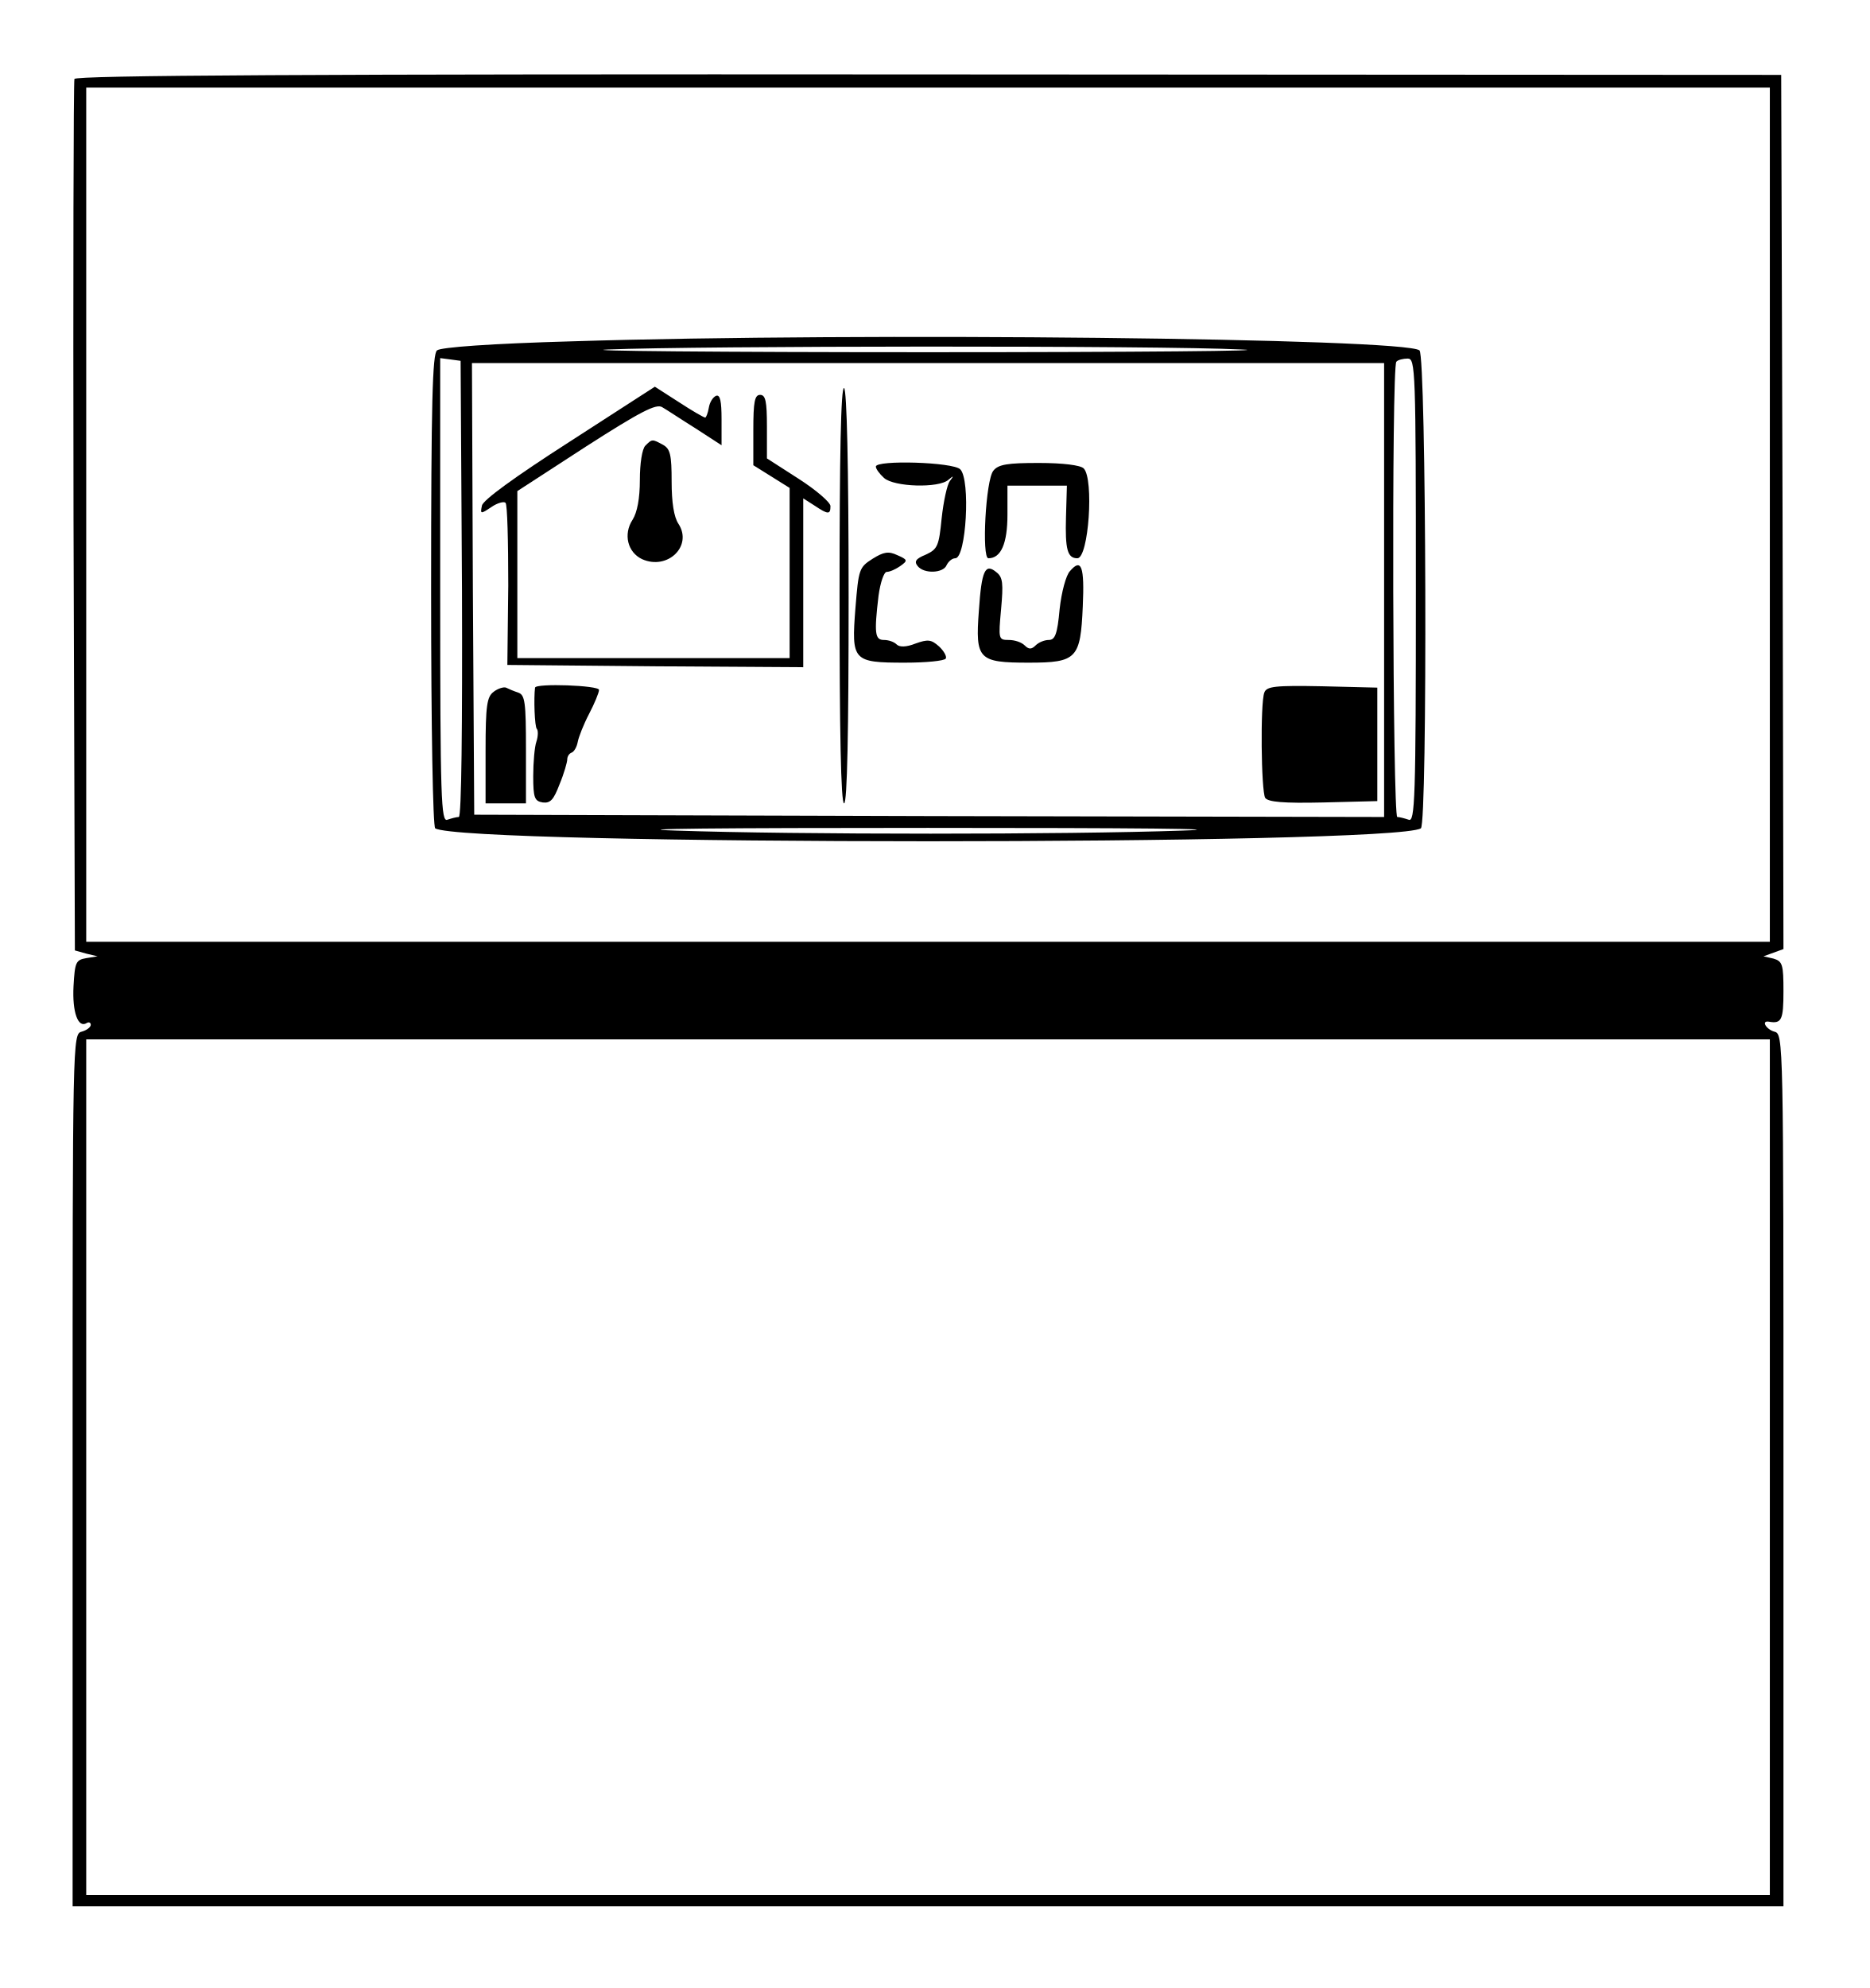
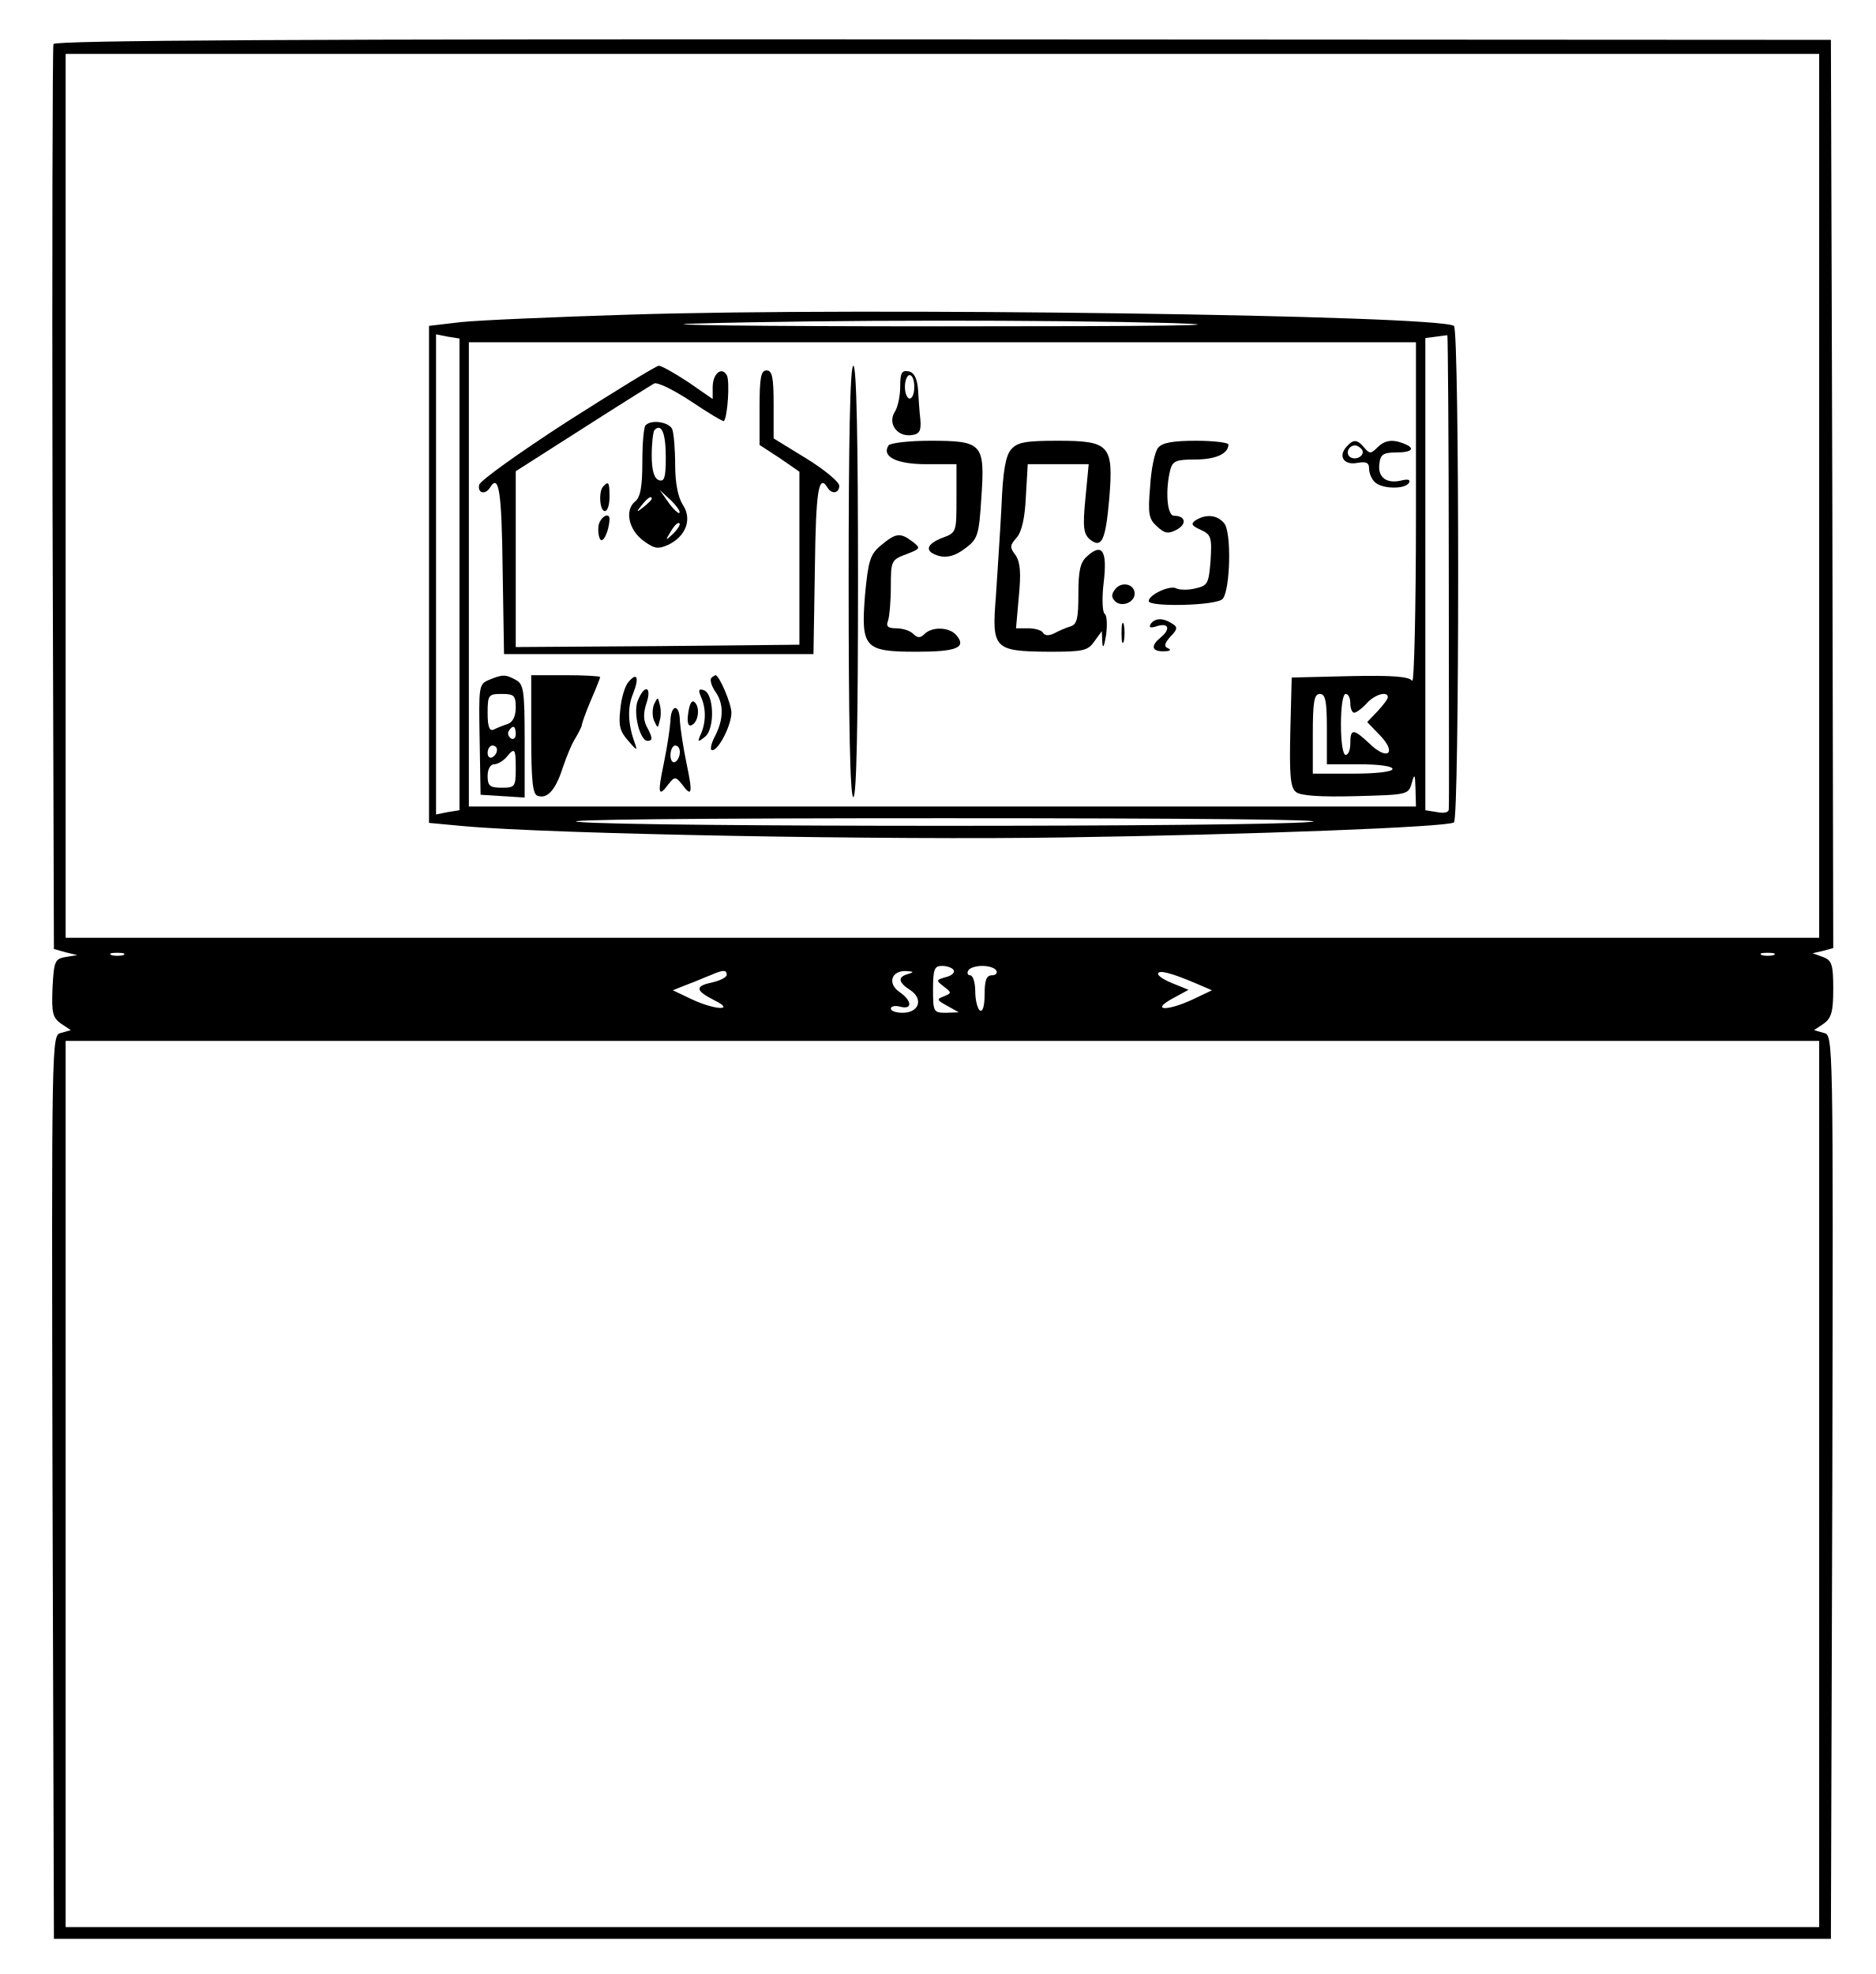
- <svg xmlns="http://www.w3.org/2000/svg" version="1.0" width="412pt" height="438pt" viewBox="0 0 412 438" preserveAspectRatio="xMidYMid meet">
-   <g transform="translate(0,438) scale(0.1,-0.1)" fill="#000000" stroke="none">
-     <path d="M164 4206 c-2 -6 -3 -441 -2 -966 l3 -954 25 -7 25 -6 -25 -4 c-23 -4 -25 -9 -28 -62 -3 -57 10 -93 29 -81 5 3 9 1 9 -4 0 -5 -9 -12 -20 -15 -20 -5 -20 -14 -20 -966 l0 -961 1885 0 1885 0 0 961 c0 952 0 961 -20 966 -18 5 -30 25 -12 22 28 -5 32 4 32 67 0 59 -2 66 -22 72 l-22 5 22 8 22 8 -2 963 -3 963 -1878 1 c-1370 1 -1880 -2 -1883 -10z m3736 -960 l0 -941 -1855 0 -1855 0 0 941 0 941 1855 0 1855 0 0 -941z m0 -2098 l0 -943 -1855 0 -1855 0 0 943 0 942 1855 0 1855 0 0 -942z" />
-     <path d="M1261 3628 c-178 -5 -290 -13 -298 -20 -10 -8 -13 -113 -13 -529 0 -307 4 -520 9 -524 62 -38 2110 -38 2172 0 15 10 12 1040 -3 1053 -33 27 -1231 40 -1867 20z m1474 -18 c83 -3 -228 -6 -690 -6 -462 0 -779 3 -705 6 192 8 1216 9 1395 0z m-1717 -527 c1 -304 -1 -503 -7 -503 -5 0 -16 -3 -25 -6 -14 -6 -16 43 -16 506 l0 511 23 -3 22 -3 3 -502z m2102 -4 c0 -462 -2 -511 -16 -505 -9 3 -20 6 -25 6 -10 0 -13 993 -2 1003 3 4 15 7 25 7 17 0 18 -22 18 -511z m-70 1 l0 -500 -1002 2 -1003 3 -3 498 -2 497 1005 0 1005 0 0 -500z m-445 -530 c-256 -9 -851 -9 -1115 0 -124 4 95 6 555 6 458 0 681 -2 560 -6z" />
-     <path d="M1254 3406 c-120 -77 -190 -128 -192 -140 -4 -19 -3 -19 21 -3 13 9 28 13 31 9 4 -3 6 -85 6 -182 l-2 -175 326 -3 326 -2 0 186 0 186 25 -16 c30 -20 35 -20 35 -1 0 8 -31 35 -70 60 l-70 45 0 70 c0 56 -3 70 -15 70 -12 0 -15 -15 -15 -78 l0 -77 40 -25 40 -25 0 -187 0 -188 -300 0 -300 0 0 184 0 184 151 98 c120 77 155 95 168 87 9 -5 42 -27 74 -47 l57 -37 0 57 c0 40 -3 55 -12 52 -7 -3 -14 -14 -16 -26 -2 -12 -6 -22 -8 -22 -3 0 -29 15 -58 34 l-53 34 -189 -122z" />
-     <path d="M1850 3071 c0 -301 3 -461 10 -461 7 0 10 158 10 454 0 293 -4 457 -10 461 -7 4 -10 -150 -10 -454z" />
-     <path d="M1422 3398 c-7 -7 -12 -39 -12 -75 0 -42 -6 -72 -16 -88 -21 -32 -11 -72 21 -87 56 -25 112 29 80 78 -10 15 -15 47 -15 93 0 59 -3 72 -19 81 -24 13 -24 13 -39 -2z" />
-     <path d="M1930 3352 c0 -5 8 -16 18 -25 22 -20 121 -23 142 -4 12 10 12 9 3 -3 -6 -8 -14 -45 -18 -82 -6 -61 -9 -68 -35 -80 -22 -9 -26 -15 -18 -25 14 -18 57 -16 64 2 4 8 12 15 19 15 24 0 34 173 11 196 -16 16 -186 21 -186 6z" />
-     <path d="M2189 3343 c-17 -20 -26 -193 -11 -193 28 0 42 33 42 96 l0 64 66 0 65 0 -2 -69 c-2 -71 3 -91 25 -91 25 0 37 175 14 198 -7 7 -45 12 -99 12 -68 0 -89 -3 -100 -17z" />
-     <path d="M1923 3149 c-30 -19 -31 -23 -38 -109 -9 -116 -6 -120 109 -120 47 0 87 4 90 9 3 4 -4 17 -15 27 -17 15 -24 16 -52 6 -20 -8 -35 -8 -41 -2 -6 6 -18 10 -28 10 -20 0 -22 14 -12 98 4 29 12 52 18 52 7 0 20 6 30 13 17 12 16 14 -7 24 -19 9 -30 7 -54 -8z" />
-     <path d="M2358 3122 c-9 -9 -19 -47 -23 -84 -5 -55 -10 -68 -24 -68 -9 0 -22 -5 -29 -12 -9 -9 -15 -9 -24 0 -7 7 -22 12 -35 12 -23 0 -23 2 -17 68 5 56 4 70 -10 81 -25 21 -33 5 -39 -85 -8 -107 -1 -114 110 -114 106 0 114 9 119 124 4 88 -3 107 -28 78z" />
-     <path d="M1088 2856 c-15 -11 -18 -30 -18 -130 l0 -116 44 0 45 0 0 119 c0 103 -2 120 -17 125 -9 3 -21 8 -27 11 -5 2 -18 -2 -27 -9z" />
-     <path d="M1179 2865 c-3 -23 -1 -86 4 -91 3 -3 3 -16 -1 -28 -4 -11 -7 -46 -7 -76 0 -48 3 -55 21 -58 17 -2 24 6 37 40 10 24 17 49 17 55 0 6 4 13 10 15 5 2 11 12 13 23 2 11 13 39 25 62 12 23 22 47 22 53 0 10 -139 15 -141 5z" />
-     <path d="M2786 2854 c-9 -23 -7 -217 2 -232 7 -9 39 -12 128 -10 l119 3 0 125 0 125 -121 3 c-104 2 -123 0 -128 -14z" />
+ <svg xmlns="http://www.w3.org/2000/svg" version="1.0" width="400pt" height="421pt" viewBox="0 0 400 421" preserveAspectRatio="xMidYMid meet">
+   <g transform="translate(0,421) scale(0.1,-0.1)" fill="#000000" stroke="none">
+     <path d="M114 4116 c-2 -6 -3 -443 -2 -971 l3 -959 25 -7 25 -6 -25 -4 c-23 -4 -25 -9 -28 -66 -2 -53 0 -63 18 -76 l21 -14 -21 -6 c-20 -5 -20 -5 -18 -969 l3 -963 1895 0 1895 0 3 963 c2 964 2 964 -18 969 l-21 6 21 14 c16 12 20 25 20 74 0 52 -3 61 -22 68 l-22 8 22 5 22 6 -2 969 -3 968 -1893 1 c-1374 1 -1895 -2 -1898 -10z m3766 -963 l0 -943 -1870 0 -1870 0 0 943 0 942 1870 0 1870 0 0 -942z m-3617 -980 c-7 -2 -19 -2 -25 0 -7 3 -2 5 12 5 14 0 19 -2 13 -5z m3520 0 c-7 -2 -19 -2 -25 0 -7 3 -2 5 12 5 14 0 19 -2 13 -5z m-1749 -32 c3 -5 -4 -12 -17 -15 -21 -6 -21 -7 -4 -20 17 -13 17 -14 0 -21 -16 -6 -15 -8 7 -20 l25 -14 -27 -1 c-27 0 -28 2 -28 50 0 43 3 50 19 50 11 0 22 -4 25 -9z m91 -1 c3 -5 -1 -10 -9 -10 -12 0 -16 -10 -16 -41 0 -24 -4 -38 -10 -34 -5 3 -10 22 -10 41 0 19 -5 34 -11 34 -5 0 -7 5 -4 10 3 6 17 10 30 10 13 0 27 -4 30 -10z m-575 -9 c0 -5 -13 -12 -30 -16 -38 -8 -38 -17 3 -38 47 -23 3 -22 -48 2 l-40 19 30 12 c17 6 39 16 50 20 27 12 35 12 35 1z m388 2 c-24 -6 -23 -18 4 -35 28 -19 18 -48 -17 -48 -14 0 -25 4 -25 9 0 5 9 7 20 4 26 -7 26 12 -1 31 -27 18 -18 46 13 45 17 -1 18 -2 6 -6z m612 -20 l35 -15 -40 -19 c-55 -26 -92 -25 -45 1 l35 19 -32 13 c-18 7 -33 16 -33 21 0 9 26 3 80 -20z m1330 -1068 l0 -945 -1870 0 -1870 0 0 945 0 945 1870 0 1870 0 0 -945z" />
+     <path d="M1343 3539 c-161 -5 -323 -12 -360 -16 l-68 -8 0 -530 0 -530 75 -7 c187 -17 910 -30 1280 -24 402 6 816 22 831 32 12 7 12 1051 0 1059 -38 23 -1258 40 -1758 24z m1157 -18 c153 -5 -17 -7 -490 -7 -399 0 -635 3 -525 6 289 8 744 8 1015 1z m-1520 -536 l0 -503 -25 -4 -25 -5 0 512 0 512 25 -5 25 -4 0 -503z m2110 9 c0 -274 1 -504 0 -510 0 -7 -11 -9 -25 -6 l-25 4 0 503 0 504 23 3 c12 2 23 3 24 3 1 -1 3 -226 3 -501z m-70 119 c0 -203 -4 -362 -8 -355 -7 9 -40 12 -133 10 l-124 -3 -3 -116 c-2 -91 0 -119 12 -128 9 -8 51 -11 127 -9 111 3 113 3 120 28 6 21 7 20 8 -12 l1 -38 -1010 0 -1010 0 0 495 0 495 1010 0 1010 0 0 -367z m-190 -458 l0 -75 70 0 c40 0 70 -4 70 -10 0 -6 -35 -10 -85 -10 l-85 0 0 85 c0 69 3 85 15 85 12 0 15 -15 15 -75z m50 55 c0 -11 4 -20 8 -20 5 0 17 9 27 20 17 19 45 27 45 13 0 -4 -10 -17 -22 -30 l-22 -23 28 -29 c36 -38 15 -54 -23 -17 -34 32 -41 33 -41 1 0 -14 -4 -25 -10 -25 -6 0 -10 28 -10 65 0 37 4 65 10 65 6 0 10 -9 10 -20z m-85 -253 c-118 -11 -1443 -11 -1560 0 -56 5 242 8 780 8 534 0 835 -3 780 -8z" />
+     <path d="M1210 3311 c-102 -66 -186 -126 -188 -135 -4 -18 13 -22 23 -6 19 31 25 -7 27 -172 l3 -183 330 0 330 0 3 183 c2 165 8 203 27 172 9 -15 25 -12 25 4 0 8 -31 34 -70 58 l-70 43 0 73 c0 57 -3 72 -15 72 -12 0 -15 -15 -15 -79 l0 -80 43 -28 42 -29 0 -184 0 -185 -302 -3 -303 -2 0 187 0 188 141 90 c78 50 147 93 154 97 6 4 41 -13 79 -38 37 -25 69 -44 70 -42 8 9 13 87 6 98 -11 19 -30 3 -30 -26 l0 -25 -52 36 c-29 19 -57 35 -63 35 -5 0 -93 -54 -195 -119z" />
+     <path d="M1810 2970 c0 -300 3 -460 10 -460 7 0 10 160 10 460 0 300 -3 460 -10 460 -7 0 -10 -160 -10 -460z" />
+     <path d="M1920 3386 c0 -20 -5 -45 -12 -55 -15 -25 6 -53 36 -49 17 2 21 9 19 33 -2 17 -4 46 -5 65 -2 24 -9 36 -20 38 -15 3 -18 -4 -18 -32z m30 -1 c0 -14 -4 -25 -10 -25 -5 0 -10 11 -10 25 0 14 5 25 10 25 6 0 10 -11 10 -25z" />
+     <path d="M1377 3303 c-4 -3 -7 -39 -7 -78 0 -53 -4 -76 -16 -85 -22 -19 -13 -60 18 -83 23 -17 31 -19 53 -9 38 18 52 55 31 86 -10 16 -16 46 -16 85 0 33 -3 66 -6 75 -6 16 -45 22 -57 9z m43 -68 c0 -44 -3 -53 -15 -49 -10 4 -15 21 -15 53 0 26 3 51 6 54 15 15 24 -7 24 -58z m29 -119 c-2 -2 -13 8 -23 22 l-19 27 24 -22 c12 -12 21 -24 18 -27z m-59 30 c0 -2 -8 -10 -17 -17 -16 -13 -17 -12 -4 4 13 16 21 21 21 13z m46 -74 c-17 -16 -18 -16 -5 5 7 12 15 20 18 17 3 -2 -3 -12 -13 -22z" />
+     <path d="M1895 3260 c-15 -24 17 -40 81 -40 l64 0 0 -73 c0 -72 0 -73 -30 -84 -36 -14 -39 -30 -6 -39 17 -4 34 1 54 16 27 20 30 27 35 108 8 116 3 122 -109 122 -47 0 -86 -5 -89 -10z" />
+     <path d="M2157 3252 c-12 -13 -18 -46 -21 -122 -3 -58 -9 -145 -12 -193 -9 -111 -4 -116 113 -117 73 0 83 2 97 22 l16 22 1 -24 c1 -15 4 -9 8 15 3 22 2 43 -3 46 -5 4 -6 34 -2 67 8 67 -3 85 -35 56 -15 -13 -19 -30 -19 -81 0 -52 -3 -65 -17 -69 -10 -3 -26 -10 -35 -15 -11 -5 -19 -5 -23 1 -3 6 -18 10 -32 10 l-26 0 6 68 c5 51 3 73 -7 88 -13 17 -12 21 2 37 11 12 18 42 20 88 l4 69 65 0 65 0 -7 -73 c-6 -61 -4 -75 9 -87 26 -21 34 -3 42 88 9 113 1 122 -111 122 -66 0 -85 -3 -98 -18z" />
+     <path d="M2470 3255 c-7 -8 -15 -46 -17 -83 -5 -58 -3 -69 15 -85 16 -15 24 -16 41 -7 23 12 20 30 -5 30 -15 0 -19 54 -8 98 5 19 13 22 53 22 43 0 71 12 71 32 0 4 -31 8 -69 8 -49 0 -72 -4 -81 -15z" />
+     <path d="M2870 3255 c-16 -20 -2 -38 26 -32 18 3 24 0 24 -12 0 -10 5 -22 12 -29 15 -15 64 -16 73 -2 4 7 -2 9 -17 5 -31 -7 -50 7 -46 36 2 20 9 24 36 24 34 0 42 9 16 19 -25 10 -41 7 -57 -9 -13 -13 -16 -13 -27 0 -16 19 -24 19 -40 0z m35 -4 c7 -12 -12 -24 -25 -16 -11 7 -4 25 10 25 5 0 11 -4 15 -9z" />
+     <path d="M1287 3173 c-11 -10 -8 -53 3 -53 6 0 10 14 10 30 0 31 -2 35 -13 23z" />
+     <path d="M1277 3091 c-2 -10 -1 -24 3 -31 6 -10 19 17 20 43 0 15 -18 6 -23 -12z" />
+     <path d="M2551 3101 c-12 -8 -10 -12 10 -21 22 -10 24 -16 21 -65 -4 -50 -6 -54 -33 -60 -16 -4 -34 -3 -40 0 -12 8 -59 -13 -59 -27 0 -13 146 -10 158 5 16 20 19 142 3 161 -15 18 -38 20 -60 7z" />
+     <path d="M1879 3047 c-23 -19 -27 -32 -34 -105 -9 -114 -2 -122 111 -122 84 0 106 9 84 35 -15 18 -52 19 -68 3 -9 -9 -15 -9 -24 0 -7 7 -23 12 -36 12 -18 0 -23 4 -18 16 3 9 6 41 6 73 0 55 1 57 33 69 31 12 31 13 13 27 -26 20 -36 18 -67 -8z" />
+     <path d="M2379 2954 c-9 -11 -9 -18 -1 -26 14 -14 42 -3 42 16 0 20 -27 27 -41 10z" />
+     <path d="M2392 2860 c0 -19 2 -27 5 -17 2 9 2 25 0 35 -3 9 -5 1 -5 -18z" />
+     <path d="M2454 2879 c-4 -8 0 -9 15 -4 24 7 28 -7 6 -25 -22 -18 -18 -30 8 -29 12 0 16 3 9 6 -10 4 -9 10 4 25 16 16 16 21 4 28 -20 13 -37 12 -46 -1z" />
+     <path d="M1043 2760 c-22 -9 -22 -14 -20 -127 l2 -118 47 -3 47 -3 0 120 c0 108 -2 122 -19 131 -22 12 -28 12 -57 0z m57 -59 c0 -18 -6 -31 -17 -35 -10 -3 -24 -9 -30 -12 -9 -4 -13 6 -13 35 0 39 2 41 30 41 26 0 30 -3 30 -29z m0 -57 c0 -8 -5 -12 -10 -9 -6 4 -8 11 -5 16 9 14 15 11 15 -7z m-40 -33 c0 -6 -4 -13 -10 -16 -5 -3 -10 1 -10 9 0 9 5 16 10 16 6 0 10 -4 10 -9z m40 -41 c0 -38 -2 -40 -30 -40 -25 0 -30 4 -30 25 0 15 6 25 14 25 7 0 19 7 26 15 18 22 20 19 20 -25z" />
+     <path d="M1133 2644 c0 -98 3 -127 13 -131 21 -8 39 12 54 59 8 24 20 53 28 65 7 12 13 24 13 27 0 3 8 26 19 52 11 25 20 48 20 50 0 2 -33 4 -74 4 l-73 0 0 -126z" />
+     <path d="M1340 2755 c-7 -8 -15 -34 -17 -58 -4 -34 -1 -47 17 -67 18 -21 20 -22 14 -5 -15 41 -16 76 -4 105 14 35 9 48 -10 25z" />
+     <path d="M1517 2764 c-3 -4 0 -16 8 -28 19 -26 19 -59 0 -96 -9 -17 -11 -30 -6 -30 14 0 41 54 41 80 0 19 -26 80 -34 80 -1 0 -6 -3 -9 -6z" />
+     <path d="M1360 2715 c-10 -26 5 -85 21 -85 12 0 11 7 -2 31 -7 14 -7 29 0 50 12 36 -5 40 -19 4z" />
+     <path d="M1495 2724 c11 -24 11 -54 0 -79 -8 -18 -7 -19 9 -6 21 17 19 92 -3 99 -11 4 -12 0 -6 -14z" />
+     <path d="M1395 2708 c-4 -10 -4 -26 0 -35 8 -17 8 -17 12 0 3 9 3 25 0 35 -4 16 -4 16 -12 0z" />
+     <path d="M1468 2690 c-3 -19 -1 -29 6 -27 15 5 20 37 8 49 -6 6 -11 -1 -14 -22z" />
+     <path d="M1430 2673 c-1 -16 -7 -56 -14 -90 -14 -66 -12 -75 10 -45 13 16 15 16 28 0 22 -30 24 -21 10 45 -7 34 -13 74 -14 90 0 15 -4 27 -10 27 -5 0 -10 -12 -10 -27z m20 -67 c0 -8 -4 -18 -10 -21 -5 -3 -10 3 -10 14 0 12 5 21 10 21 6 0 10 -6 10 -14z" />
  </g>
</svg>
